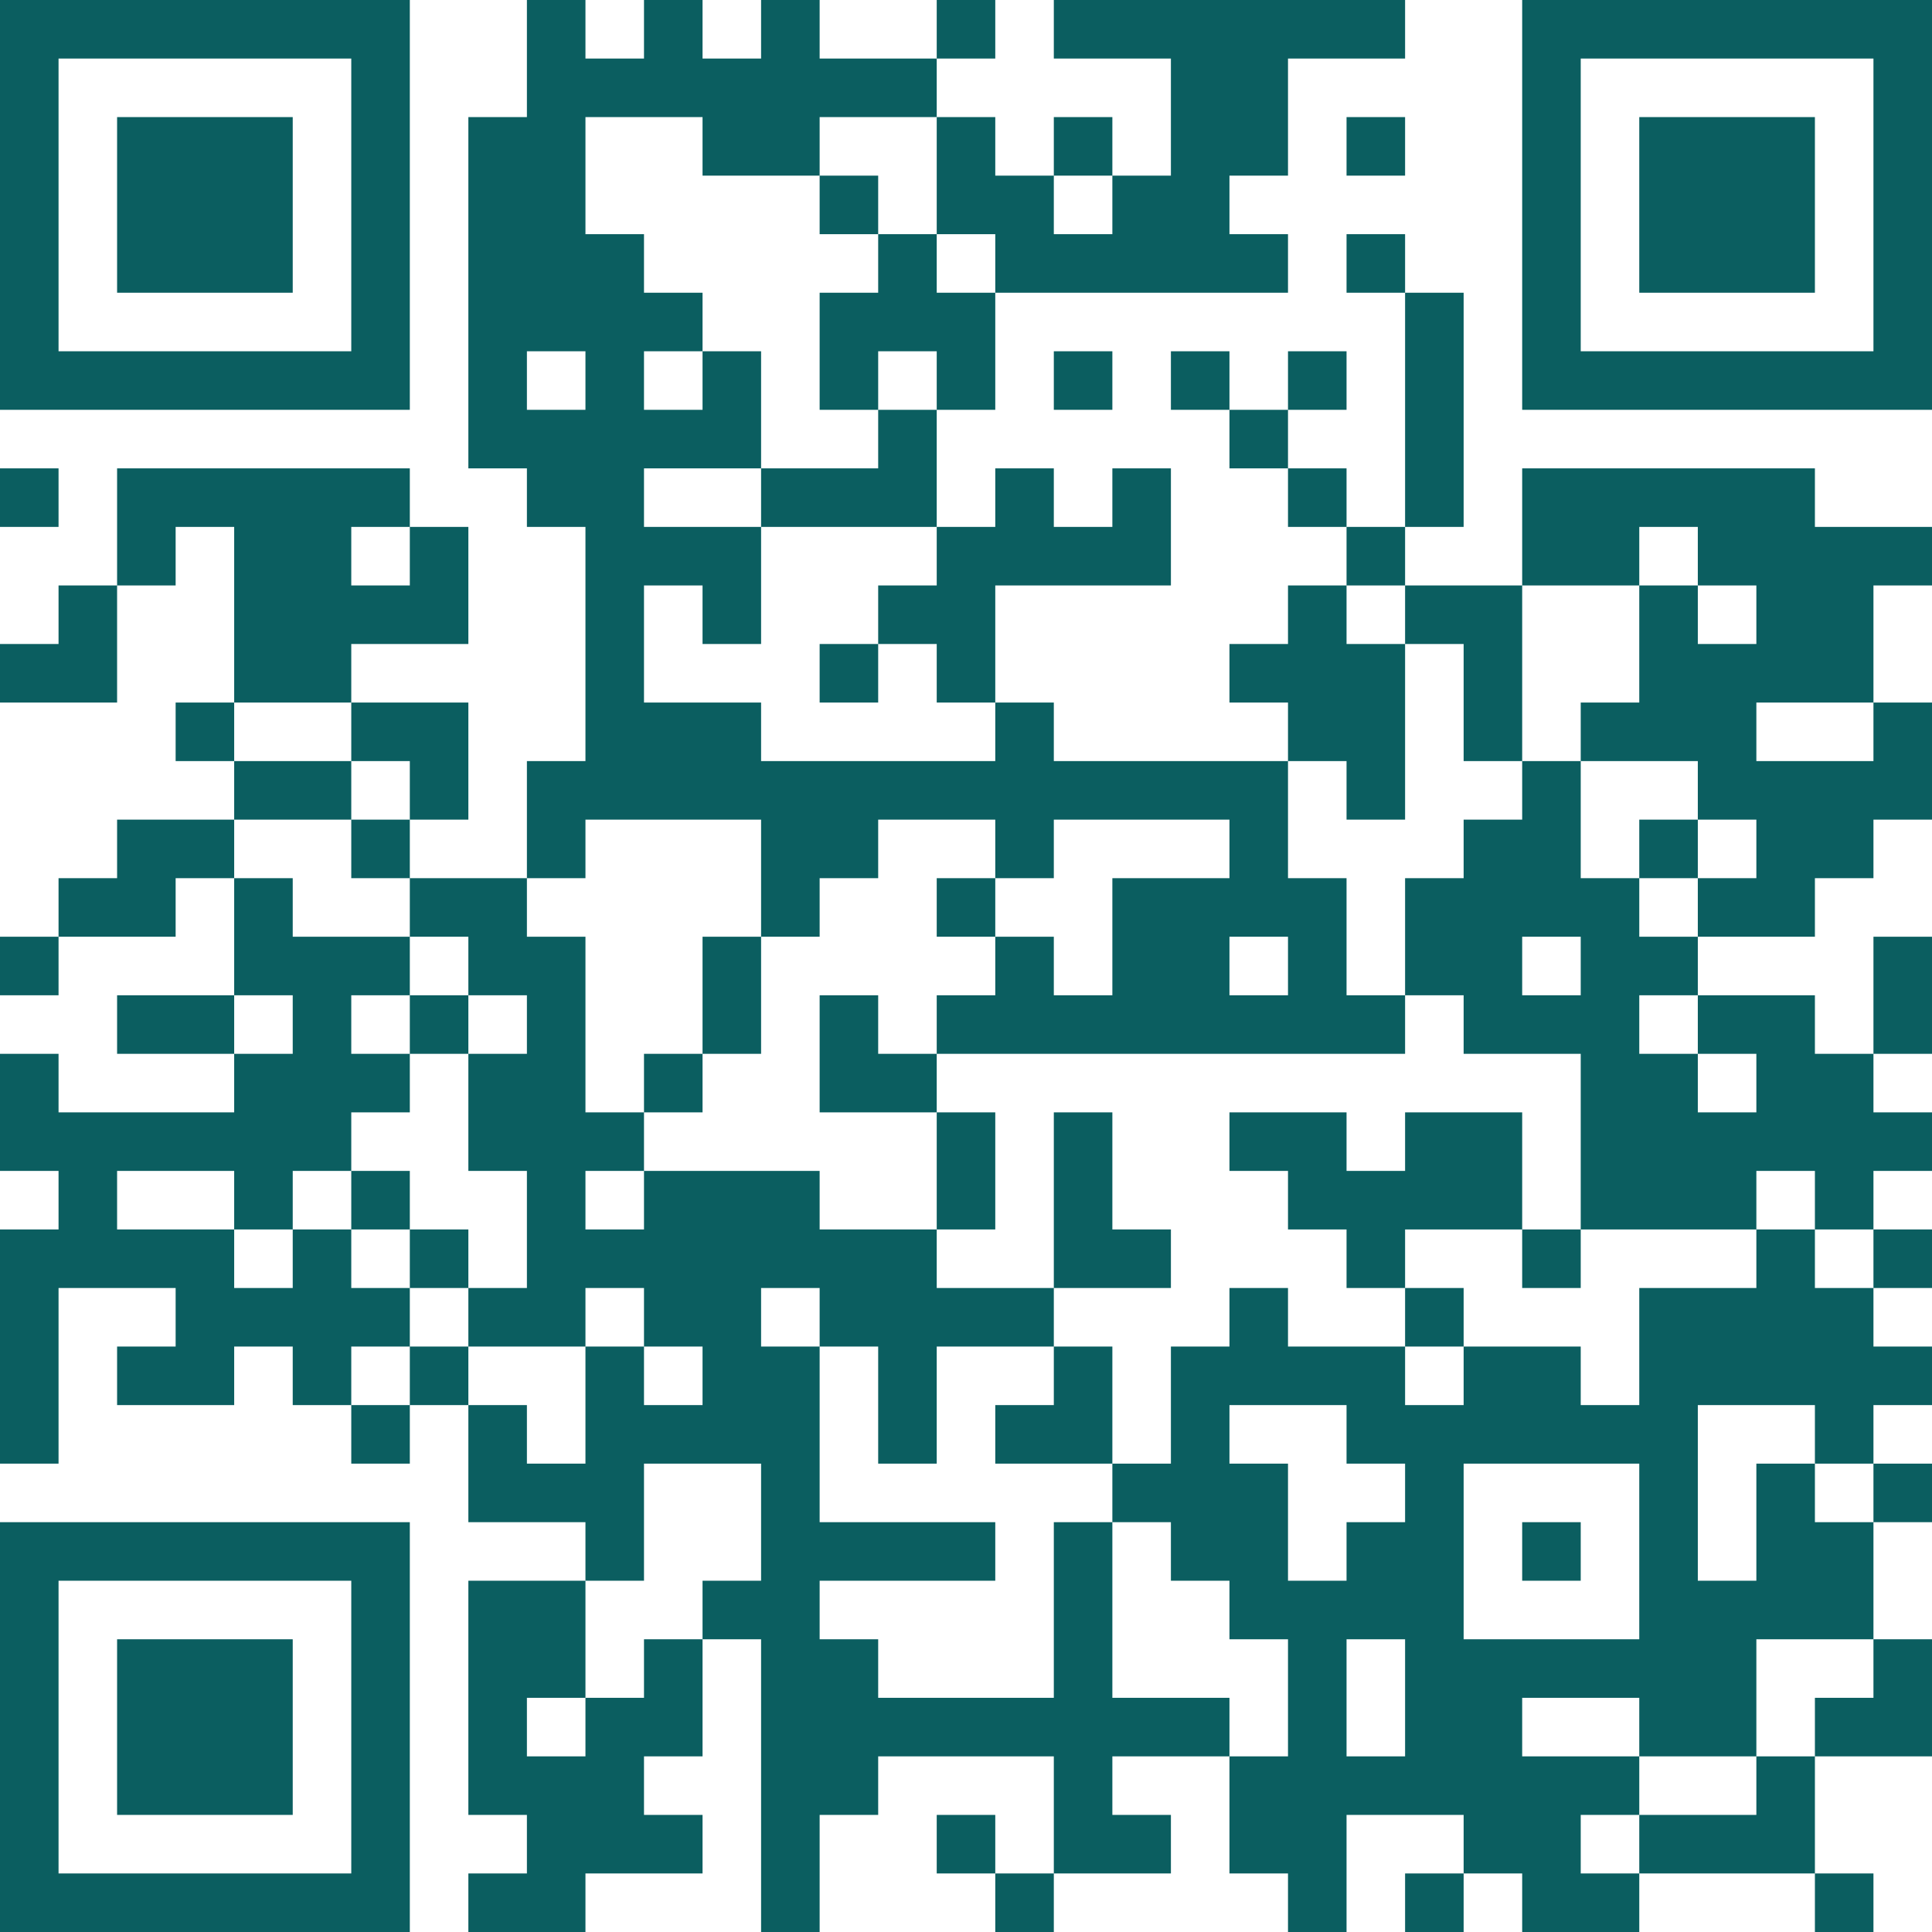
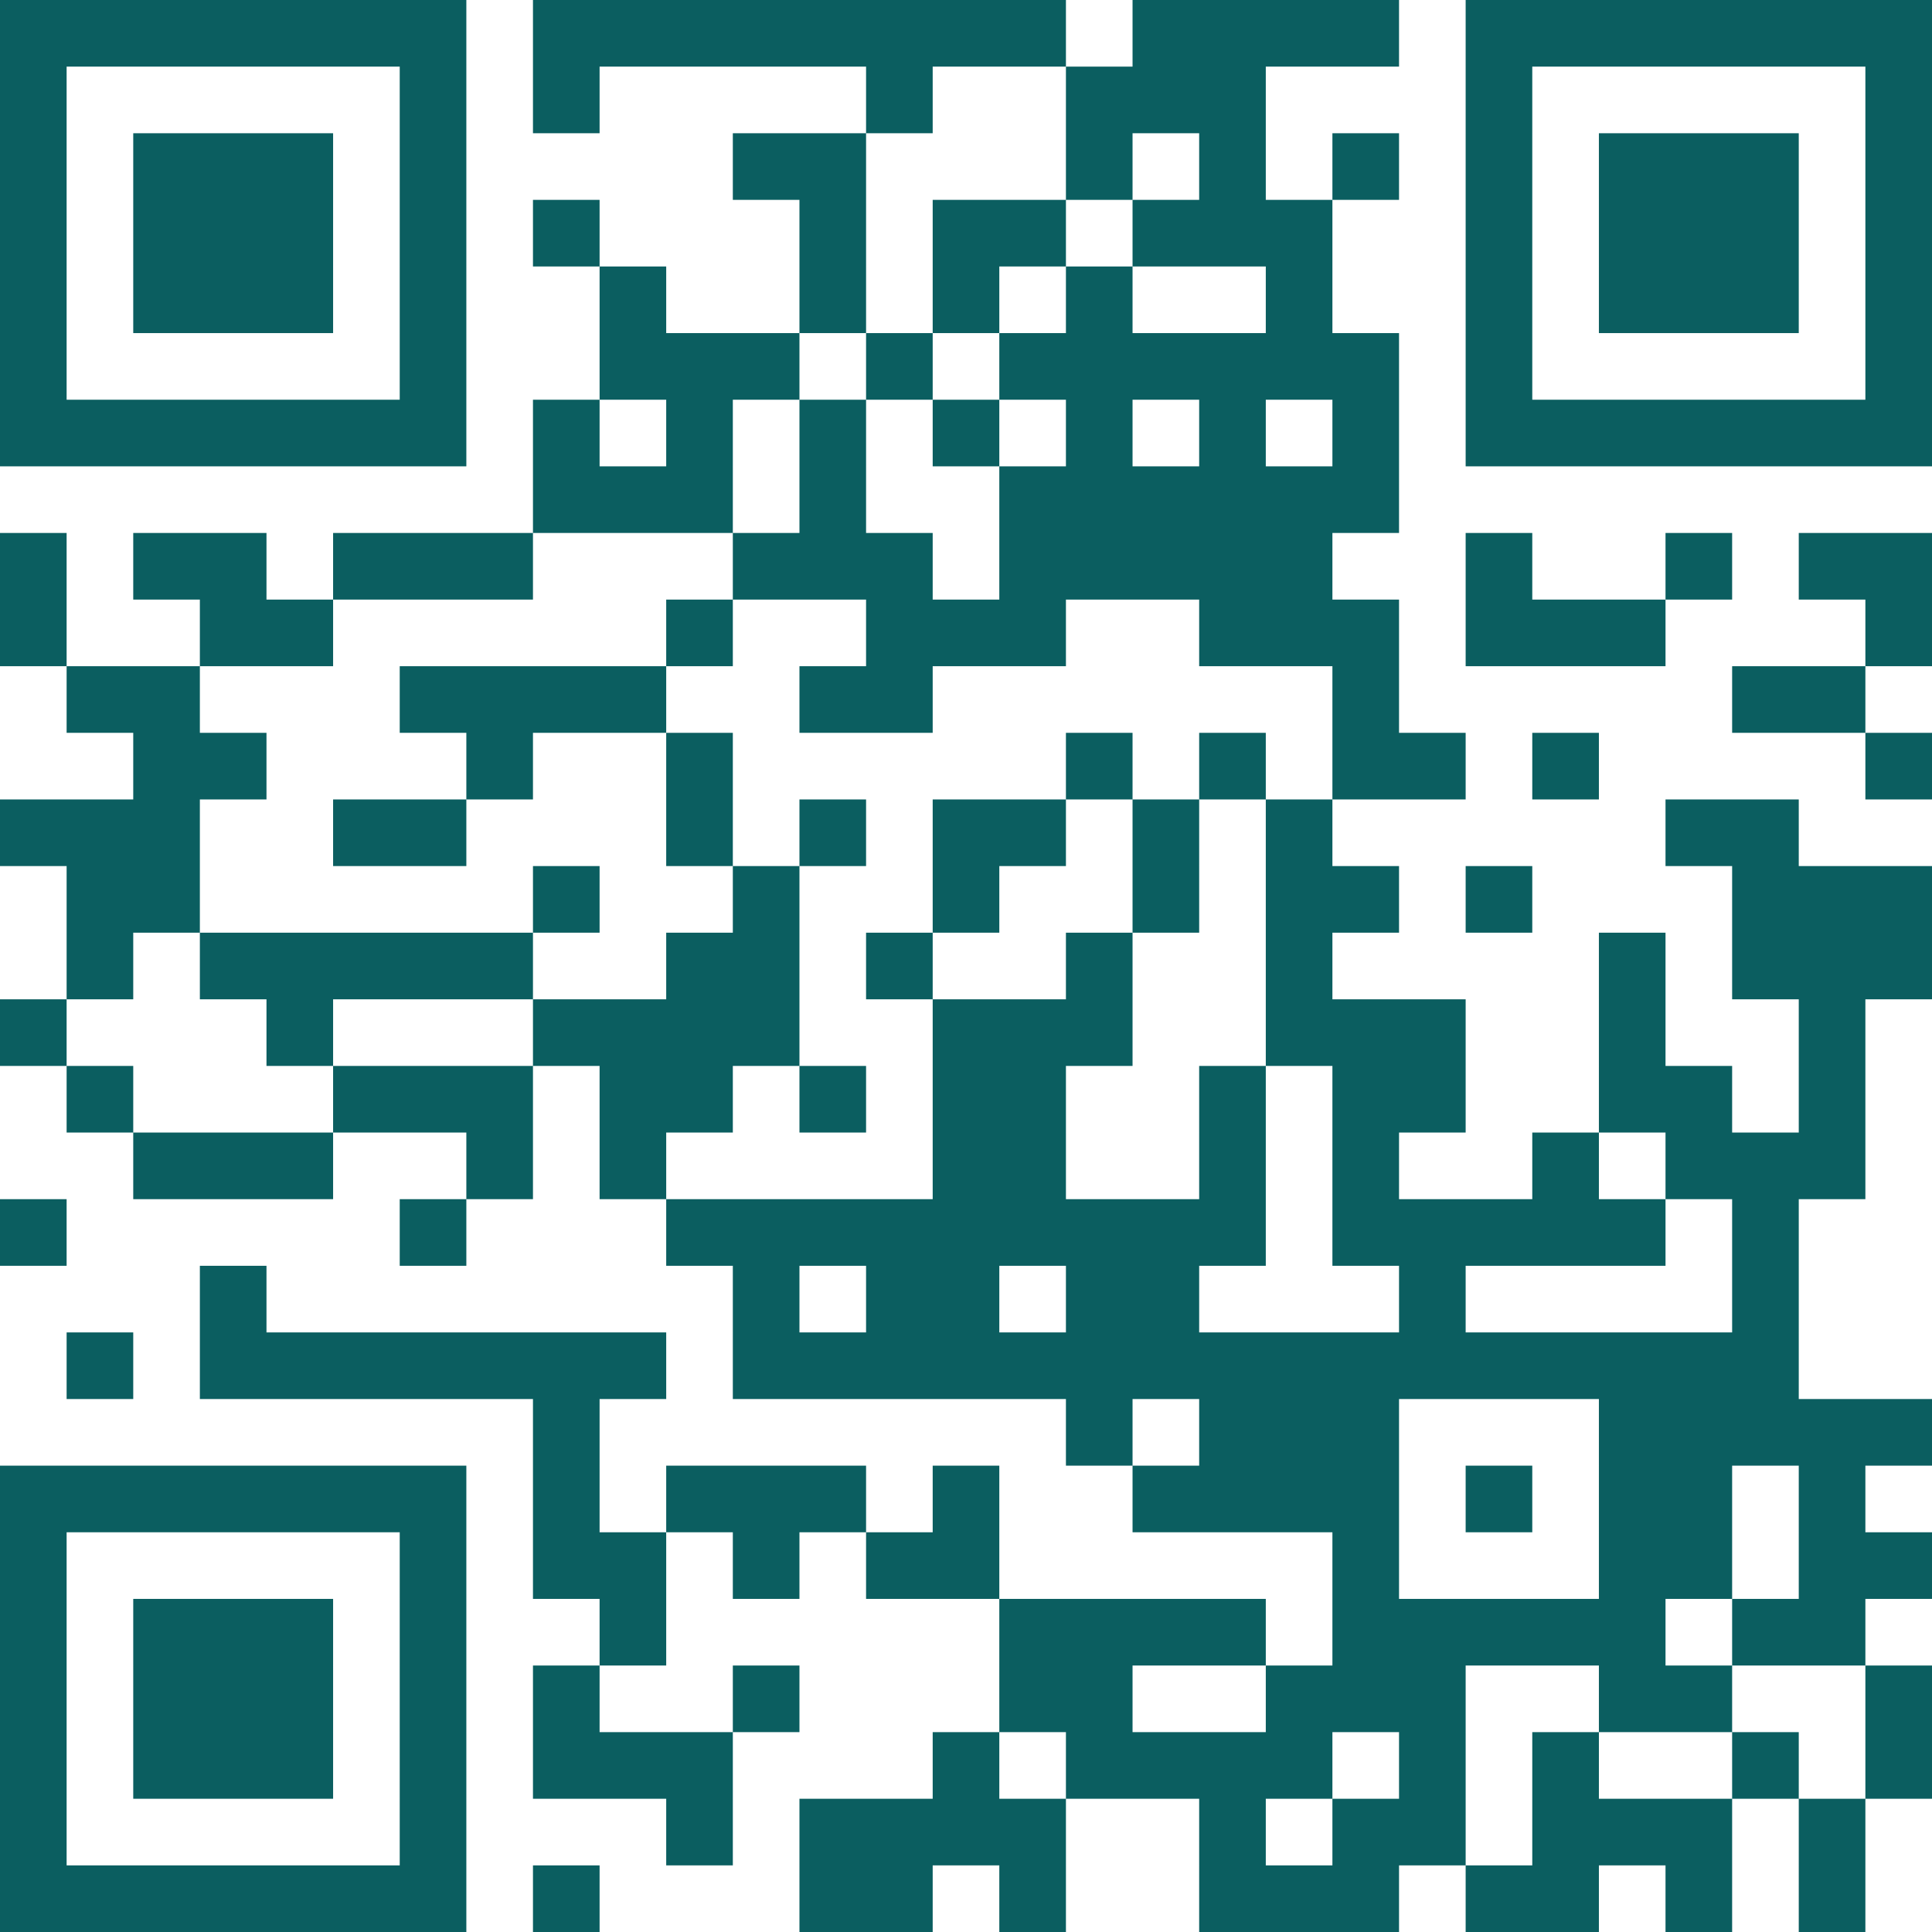
- <svg xmlns="http://www.w3.org/2000/svg" viewBox="0 0 132 132" class="segno">
-   <path transform="scale(4)" class="qrline" stroke="#0b5e60" d="M0 0.5h7m2 0h1m1 0h1m1 0h1m2 0h1m1 0h6m2 0h7m-33 1h1m5 0h1m2 0h7m4 0h2m4 0h1m5 0h1m-33 1h1m1 0h3m1 0h1m1 0h2m2 0h2m2 0h1m1 0h1m1 0h2m1 0h1m2 0h1m1 0h3m1 0h1m-33 1h1m1 0h3m1 0h1m1 0h2m4 0h1m1 0h2m1 0h2m5 0h1m1 0h3m1 0h1m-33 1h1m1 0h3m1 0h1m1 0h3m4 0h1m1 0h5m1 0h1m2 0h1m1 0h3m1 0h1m-33 1h1m5 0h1m1 0h4m2 0h3m7 0h1m1 0h1m5 0h1m-33 1h7m1 0h1m1 0h1m1 0h1m1 0h1m1 0h1m1 0h1m1 0h1m1 0h1m1 0h1m1 0h7m-25 1h5m2 0h1m5 0h1m2 0h1m-25 1h1m1 0h5m2 0h2m2 0h3m1 0h1m1 0h1m2 0h1m1 0h1m1 0h5m-29 1h1m1 0h2m1 0h1m2 0h3m3 0h4m3 0h1m2 0h2m1 0h4m-32 1h1m2 0h4m2 0h1m1 0h1m2 0h2m5 0h1m1 0h2m2 0h1m1 0h2m-32 1h2m2 0h2m4 0h1m3 0h1m1 0h1m4 0h3m1 0h1m2 0h4m-29 1h1m2 0h2m2 0h3m4 0h1m4 0h2m1 0h1m1 0h3m2 0h1m-29 1h2m1 0h1m1 0h13m1 0h1m2 0h1m2 0h4m-31 1h2m2 0h1m2 0h1m3 0h2m2 0h1m3 0h1m3 0h2m1 0h1m1 0h2m-31 1h2m1 0h1m2 0h2m4 0h1m2 0h1m2 0h4m1 0h4m1 0h2m-31 1h1m3 0h3m1 0h2m2 0h1m4 0h1m1 0h2m1 0h1m1 0h2m1 0h2m3 0h1m-31 1h2m1 0h1m1 0h1m1 0h1m2 0h1m1 0h1m1 0h8m1 0h3m1 0h2m1 0h1m-33 1h1m3 0h3m1 0h2m1 0h1m2 0h2m11 0h2m1 0h2m-32 1h6m2 0h3m5 0h1m1 0h1m2 0h2m1 0h2m1 0h6m-32 1h1m2 0h1m1 0h1m2 0h1m1 0h3m2 0h1m1 0h1m3 0h4m1 0h3m1 0h1m-32 1h4m1 0h1m1 0h1m1 0h7m2 0h2m3 0h1m2 0h1m3 0h1m1 0h1m-33 1h1m2 0h4m1 0h2m1 0h2m1 0h4m3 0h1m2 0h1m3 0h4m-32 1h1m1 0h2m1 0h1m1 0h1m2 0h1m1 0h2m1 0h1m2 0h1m1 0h4m1 0h2m1 0h5m-33 1h1m5 0h1m1 0h1m1 0h4m1 0h1m1 0h2m1 0h1m2 0h6m2 0h1m-24 1h3m2 0h1m5 0h3m2 0h1m3 0h1m1 0h1m1 0h1m-33 1h7m3 0h1m2 0h4m1 0h1m1 0h2m1 0h2m1 0h1m1 0h1m1 0h2m-32 1h1m5 0h1m1 0h2m2 0h2m4 0h1m2 0h4m3 0h4m-32 1h1m1 0h3m1 0h1m1 0h2m1 0h1m1 0h2m3 0h1m3 0h1m1 0h6m2 0h1m-33 1h1m1 0h3m1 0h1m1 0h1m1 0h2m1 0h8m1 0h1m1 0h2m2 0h2m1 0h2m-33 1h1m1 0h3m1 0h1m1 0h3m2 0h2m3 0h1m2 0h7m2 0h1m-31 1h1m5 0h1m2 0h3m1 0h1m2 0h1m1 0h2m1 0h2m2 0h2m1 0h3m-31 1h7m1 0h2m3 0h1m3 0h1m4 0h1m1 0h1m1 0h2m3 0h1" />
+ <svg xmlns="http://www.w3.org/2000/svg" viewBox="0 0 116 116" class="segno">
+   <path transform="scale(4)" class="qrline" stroke="#0b5e60" d="M0 0.5h7m1 0h8m1 0h4m1 0h7m-29 1h1m5 0h1m1 0h1m4 0h1m2 0h3m3 0h1m5 0h1m-29 1h1m1 0h3m1 0h1m4 0h2m3 0h1m1 0h1m1 0h1m1 0h1m1 0h3m1 0h1m-29 1h1m1 0h3m1 0h1m1 0h1m3 0h1m1 0h2m1 0h3m2 0h1m1 0h3m1 0h1m-29 1h1m1 0h3m1 0h1m2 0h1m2 0h1m1 0h1m1 0h1m2 0h1m2 0h1m1 0h3m1 0h1m-29 1h1m5 0h1m2 0h3m1 0h1m1 0h6m1 0h1m5 0h1m-29 1h7m1 0h1m1 0h1m1 0h1m1 0h1m1 0h1m1 0h1m1 0h1m1 0h7m-21 1h3m1 0h1m2 0h6m-21 1h1m1 0h2m1 0h3m3 0h3m1 0h5m2 0h1m2 0h1m1 0h2m-29 1h1m2 0h2m5 0h1m2 0h3m2 0h3m1 0h3m3 0h1m-28 1h2m3 0h4m2 0h2m6 0h1m5 0h2m-26 1h2m3 0h1m2 0h1m5 0h1m1 0h1m1 0h2m1 0h1m4 0h1m-29 1h3m2 0h2m3 0h1m1 0h1m1 0h2m1 0h1m1 0h1m5 0h2m-26 1h2m5 0h1m2 0h1m2 0h1m2 0h1m1 0h2m1 0h1m3 0h3m-28 1h1m1 0h5m2 0h2m1 0h1m2 0h1m2 0h1m4 0h1m1 0h3m-29 1h1m3 0h1m3 0h4m2 0h3m2 0h3m2 0h1m2 0h1m-27 1h1m3 0h3m1 0h2m1 0h1m1 0h2m2 0h1m1 0h2m2 0h2m1 0h1m-26 1h3m2 0h1m1 0h1m4 0h2m2 0h1m1 0h1m2 0h1m1 0h3m-28 1h1m5 0h1m3 0h9m1 0h5m1 0h1m-24 1h1m7 0h1m1 0h2m1 0h2m3 0h1m4 0h1m-26 1h1m1 0h7m1 0h16m-19 1h1m7 0h1m1 0h3m3 0h5m-29 1h7m1 0h1m1 0h3m1 0h1m2 0h4m1 0h1m1 0h2m1 0h1m-28 1h1m5 0h1m1 0h2m1 0h1m1 0h2m5 0h1m3 0h2m1 0h2m-29 1h1m1 0h3m1 0h1m2 0h1m5 0h4m1 0h5m1 0h2m-28 1h1m1 0h3m1 0h1m1 0h1m2 0h1m3 0h2m2 0h3m2 0h2m2 0h1m-29 1h1m1 0h3m1 0h1m1 0h3m3 0h1m1 0h4m1 0h1m1 0h1m2 0h1m1 0h1m-29 1h1m5 0h1m3 0h1m1 0h4m2 0h1m1 0h2m1 0h3m1 0h1m-28 1h7m1 0h1m3 0h2m1 0h1m2 0h3m1 0h2m1 0h1m1 0h1" />
</svg>
